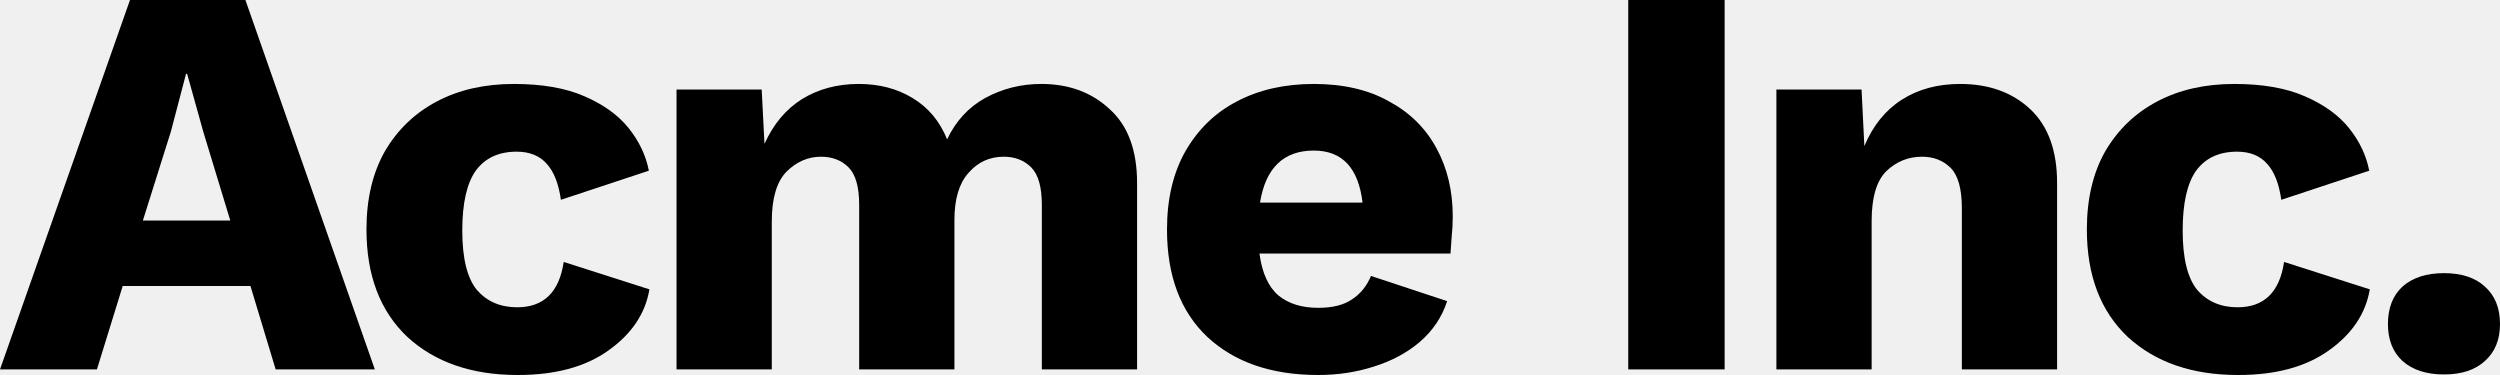
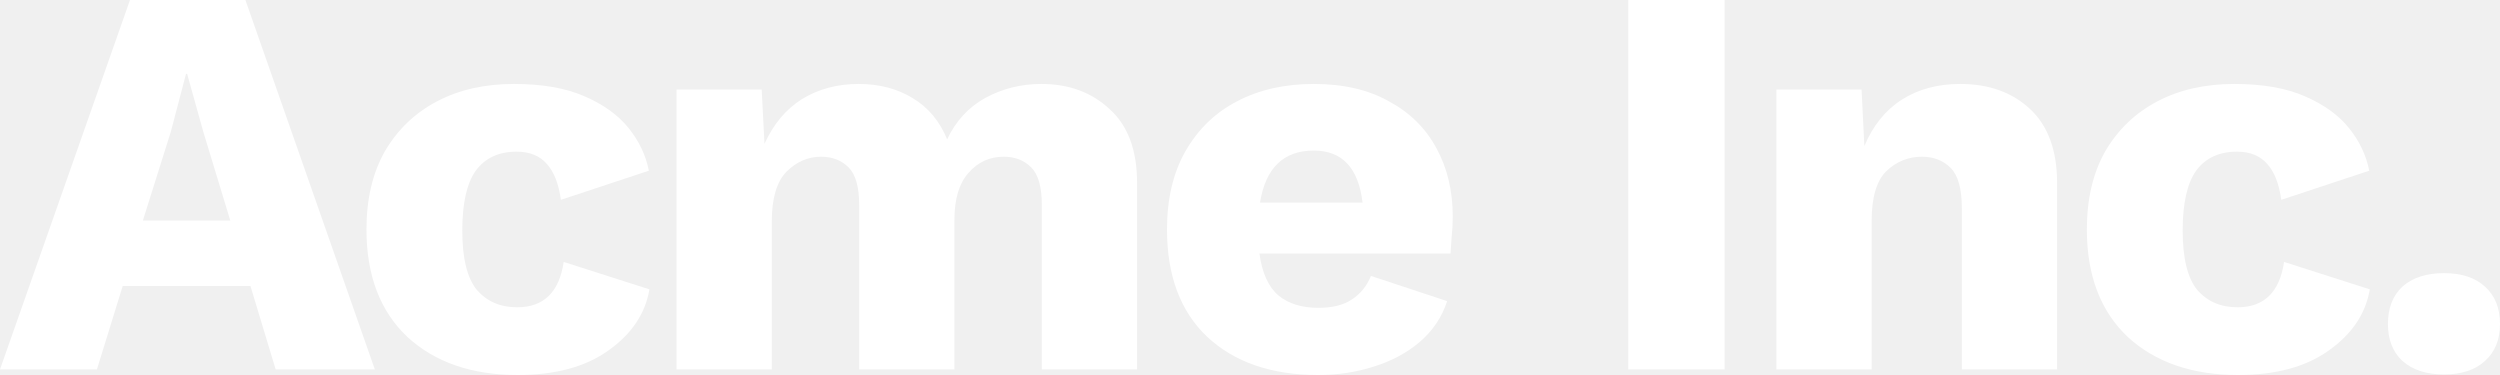
- <svg xmlns="http://www.w3.org/2000/svg" width="160" height="24" viewBox="0 0 160 24" fill="currentColor">
-   <path d="M0 23.642L8.319 0H15.706L23.989 23.642H17.642L16.029 18.305H7.853L6.203 23.642H0ZM10.937 8.418L9.144 14.113H14.738L13.017 8.454L11.977 4.728H11.905L10.937 8.418Z" />
-   <path d="M32.885 5.373C34.702 5.373 36.208 5.636 37.403 6.161C38.622 6.687 39.567 7.367 40.236 8.203C40.905 9.039 41.336 9.946 41.527 10.925L35.897 12.788C35.754 11.761 35.455 10.997 35.001 10.495C34.547 9.97 33.901 9.707 33.064 9.707C31.917 9.707 31.044 10.113 30.447 10.925C29.873 11.737 29.586 13.015 29.586 14.758C29.586 16.525 29.897 17.791 30.518 18.555C31.164 19.296 32.025 19.666 33.1 19.666C34.797 19.666 35.79 18.698 36.077 16.764L41.563 18.519C41.3 20.072 40.427 21.373 38.945 22.424C37.487 23.475 35.55 24 33.136 24C30.196 24 27.841 23.188 26.072 21.564C24.327 19.916 23.454 17.624 23.454 14.687C23.454 12.728 23.849 11.057 24.638 9.672C25.451 8.287 26.562 7.224 27.973 6.484C29.383 5.743 31.02 5.373 32.885 5.373Z" />
-   <path d="M43.298 23.642V5.731H48.748L48.927 9.206C49.501 7.94 50.302 6.985 51.33 6.34C52.382 5.696 53.589 5.373 54.952 5.373C56.266 5.373 57.414 5.672 58.394 6.269C59.398 6.866 60.139 7.749 60.617 8.919C61.167 7.749 61.98 6.866 63.056 6.269C64.155 5.672 65.35 5.373 66.641 5.373C68.41 5.373 69.869 5.91 71.016 6.985C72.188 8.036 72.773 9.612 72.773 11.713V23.642H66.677V13.11C66.677 11.964 66.45 11.164 65.996 10.71C65.542 10.257 64.956 10.03 64.239 10.03C63.331 10.03 62.578 10.376 61.98 11.069C61.382 11.737 61.083 12.74 61.083 14.078V23.642H54.987V13.11C54.987 11.964 54.76 11.164 54.306 10.71C53.852 10.257 53.266 10.03 52.549 10.03C51.712 10.03 50.971 10.352 50.326 10.997C49.704 11.642 49.394 12.704 49.394 14.185V23.642H43.298Z" />
-   <path d="M84.37 24C81.382 24 79.015 23.188 77.27 21.564C75.549 19.94 74.688 17.648 74.688 14.687C74.688 12.728 75.083 11.057 75.871 9.672C76.684 8.263 77.784 7.2 79.171 6.484C80.581 5.743 82.218 5.373 84.083 5.373C85.972 5.373 87.573 5.743 88.888 6.484C90.227 7.2 91.243 8.203 91.936 9.493C92.629 10.758 92.976 12.215 92.976 13.863C92.976 14.316 92.952 14.758 92.904 15.188C92.88 15.594 92.856 15.94 92.832 16.227H80.605C80.772 17.469 81.179 18.364 81.824 18.913C82.469 19.439 83.318 19.701 84.37 19.701C85.278 19.701 85.996 19.522 86.521 19.164C87.071 18.806 87.478 18.305 87.741 17.66L92.617 19.272C92.283 20.299 91.697 21.17 90.86 21.887C90.047 22.579 89.067 23.105 87.92 23.463C86.796 23.821 85.613 24 84.37 24ZM84.083 9.636C82.147 9.636 80.999 10.746 80.641 12.967H87.203C86.94 10.746 85.9 9.636 84.083 9.636Z" />
-   <path d="M110.376 0V23.642H104.208V0H110.376Z" />
-   <path d="M113.689 23.642V5.731H119.14L119.319 9.349C119.869 8.036 120.67 7.045 121.721 6.376C122.773 5.707 124.016 5.373 125.451 5.373C127.291 5.373 128.785 5.91 129.933 6.985C131.08 8.06 131.654 9.636 131.654 11.713V23.642H125.558V13.325C125.558 12.084 125.319 11.224 124.841 10.746C124.363 10.269 123.753 10.03 123.012 10.03C122.128 10.03 121.363 10.34 120.717 10.961C120.096 11.582 119.785 12.645 119.785 14.149V23.642H113.689Z" />
-   <path d="M142.989 5.373C144.806 5.373 146.312 5.636 147.508 6.161C148.727 6.687 149.671 7.367 150.34 8.203C151.01 9.039 151.44 9.946 151.631 10.925L146.002 12.788C145.858 11.761 145.559 10.997 145.105 10.495C144.651 9.97 144.005 9.707 143.169 9.707C142.021 9.707 141.149 10.113 140.551 10.925C139.977 11.737 139.691 13.015 139.691 14.758C139.691 16.525 140.001 17.791 140.623 18.555C141.268 19.296 142.129 19.666 143.205 19.666C144.902 19.666 145.894 18.698 146.181 16.764L151.667 18.519C151.404 20.072 150.532 21.373 149.05 22.424C147.591 23.475 145.655 24 143.24 24C140.3 24 137.945 23.188 136.176 21.564C134.431 19.916 133.559 17.624 133.559 14.687C133.559 12.728 133.953 11.057 134.742 9.672C135.555 8.287 136.666 7.224 138.077 6.484C139.487 5.743 141.125 5.373 142.989 5.373Z" />
-   <path d="M156.414 17.481C157.538 17.481 158.41 17.767 159.032 18.34C159.677 18.913 160 19.713 160 20.74C160 21.743 159.677 22.531 159.032 23.105C158.41 23.678 157.538 23.964 156.414 23.964C155.291 23.964 154.406 23.678 153.761 23.105C153.139 22.531 152.828 21.743 152.828 20.74C152.828 19.713 153.139 18.913 153.761 18.34C154.406 17.767 155.291 17.481 156.414 17.481Z" />
+ <svg xmlns="http://www.w3.org/2000/svg" width="160" height="24" viewBox="0 0 160 24" fill="none">
+   <path d="M0 23.642L8.319 0H15.706L23.989 23.642H17.642L16.029 18.305H7.853L6.203 23.642H0ZM10.937 8.418L9.144 14.113H14.738L13.017 8.454L11.977 4.728H11.905L10.937 8.418Z" fill="#ffffff" />
+   <path d="M32.885 5.373C34.702 5.373 36.208 5.636 37.403 6.161C38.622 6.687 39.567 7.367 40.236 8.203C40.905 9.039 41.336 9.946 41.527 10.925L35.897 12.788C35.754 11.761 35.455 10.997 35.001 10.495C34.547 9.97 33.901 9.707 33.064 9.707C31.917 9.707 31.044 10.113 30.447 10.925C29.873 11.737 29.586 13.015 29.586 14.758C29.586 16.525 29.897 17.791 30.518 18.555C31.164 19.296 32.025 19.666 33.1 19.666C34.797 19.666 35.79 18.698 36.077 16.764L41.563 18.519C41.3 20.072 40.427 21.373 38.945 22.424C37.487 23.475 35.55 24 33.136 24C30.196 24 27.841 23.188 26.072 21.564C24.327 19.916 23.454 17.624 23.454 14.687C23.454 12.728 23.849 11.057 24.638 9.672C25.451 8.287 26.562 7.224 27.973 6.484C29.383 5.743 31.02 5.373 32.885 5.373Z" fill="#ffffff" />
+   <path d="M43.298 23.642V5.731H48.748L48.927 9.206C49.501 7.94 50.302 6.985 51.33 6.34C52.382 5.696 53.589 5.373 54.952 5.373C56.266 5.373 57.414 5.672 58.394 6.269C59.398 6.866 60.139 7.749 60.617 8.919C61.167 7.749 61.98 6.866 63.056 6.269C64.155 5.672 65.35 5.373 66.641 5.373C68.41 5.373 69.869 5.91 71.016 6.985C72.188 8.036 72.773 9.612 72.773 11.713V23.642H66.677V13.11C66.677 11.964 66.45 11.164 65.996 10.71C65.542 10.257 64.956 10.03 64.239 10.03C63.331 10.03 62.578 10.376 61.98 11.069C61.382 11.737 61.083 12.74 61.083 14.078V23.642H54.987V13.11C54.987 11.964 54.76 11.164 54.306 10.71C53.852 10.257 53.266 10.03 52.549 10.03C51.712 10.03 50.971 10.352 50.326 10.997C49.704 11.642 49.394 12.704 49.394 14.185V23.642H43.298Z" fill="#ffffff" />
+   <path d="M84.37 24C81.382 24 79.015 23.188 77.27 21.564C75.549 19.94 74.688 17.648 74.688 14.687C74.688 12.728 75.083 11.057 75.871 9.672C76.684 8.263 77.784 7.2 79.171 6.484C80.581 5.743 82.218 5.373 84.083 5.373C85.972 5.373 87.573 5.743 88.888 6.484C90.227 7.2 91.243 8.203 91.936 9.493C92.629 10.758 92.976 12.215 92.976 13.863C92.976 14.316 92.952 14.758 92.904 15.188C92.88 15.594 92.856 15.94 92.832 16.227H80.605C80.772 17.469 81.179 18.364 81.824 18.913C82.469 19.439 83.318 19.701 84.37 19.701C85.278 19.701 85.996 19.522 86.521 19.164C87.071 18.806 87.478 18.305 87.741 17.66L92.617 19.272C92.283 20.299 91.697 21.17 90.86 21.887C90.047 22.579 89.067 23.105 87.92 23.463C86.796 23.821 85.613 24 84.37 24ZM84.083 9.636C82.147 9.636 80.999 10.746 80.641 12.967H87.203C86.94 10.746 85.9 9.636 84.083 9.636Z" fill="#ffffff" />
+   <path d="M110.376 0V23.642H104.208V0H110.376Z" fill="#ffffff" />
+   <path d="M113.689 23.642V5.731H119.14L119.319 9.349C119.869 8.036 120.67 7.045 121.721 6.376C122.773 5.707 124.016 5.373 125.451 5.373C127.291 5.373 128.785 5.91 129.933 6.985C131.08 8.06 131.654 9.636 131.654 11.713V23.642H125.558V13.325C125.558 12.084 125.319 11.224 124.841 10.746C124.363 10.269 123.753 10.03 123.012 10.03C122.128 10.03 121.363 10.34 120.717 10.961C120.096 11.582 119.785 12.645 119.785 14.149V23.642H113.689Z" fill="#ffffff" />
+   <path d="M142.989 5.373C144.806 5.373 146.312 5.636 147.508 6.161C148.727 6.687 149.671 7.367 150.34 8.203C151.01 9.039 151.44 9.946 151.631 10.925L146.002 12.788C145.858 11.761 145.559 10.997 145.105 10.495C144.651 9.97 144.005 9.707 143.169 9.707C142.021 9.707 141.149 10.113 140.551 10.925C139.977 11.737 139.691 13.015 139.691 14.758C139.691 16.525 140.001 17.791 140.623 18.555C141.268 19.296 142.129 19.666 143.205 19.666C144.902 19.666 145.894 18.698 146.181 16.764L151.667 18.519C151.404 20.072 150.532 21.373 149.049 22.424C147.591 23.475 145.655 24 143.24 24C140.3 24 137.945 23.188 136.176 21.564C134.431 19.916 133.559 17.624 133.559 14.687C133.559 12.728 133.953 11.057 134.742 9.672C135.555 8.287 136.666 7.224 138.077 6.484C139.487 5.743 141.125 5.373 142.989 5.373Z" fill="#ffffff" />
+   <path d="M156.414 17.481C157.538 17.481 158.41 17.767 159.032 18.34C159.677 18.913 160 19.713 160 20.74C160 21.743 159.677 22.531 159.032 23.105C158.41 23.678 157.538 23.964 156.414 23.964C155.291 23.964 154.406 23.678 153.761 23.105C153.139 22.531 152.828 21.743 152.828 20.74C152.828 19.713 153.139 18.913 153.761 18.34C154.406 17.767 155.291 17.481 156.414 17.481Z" fill="#ffffff" />
</svg>
